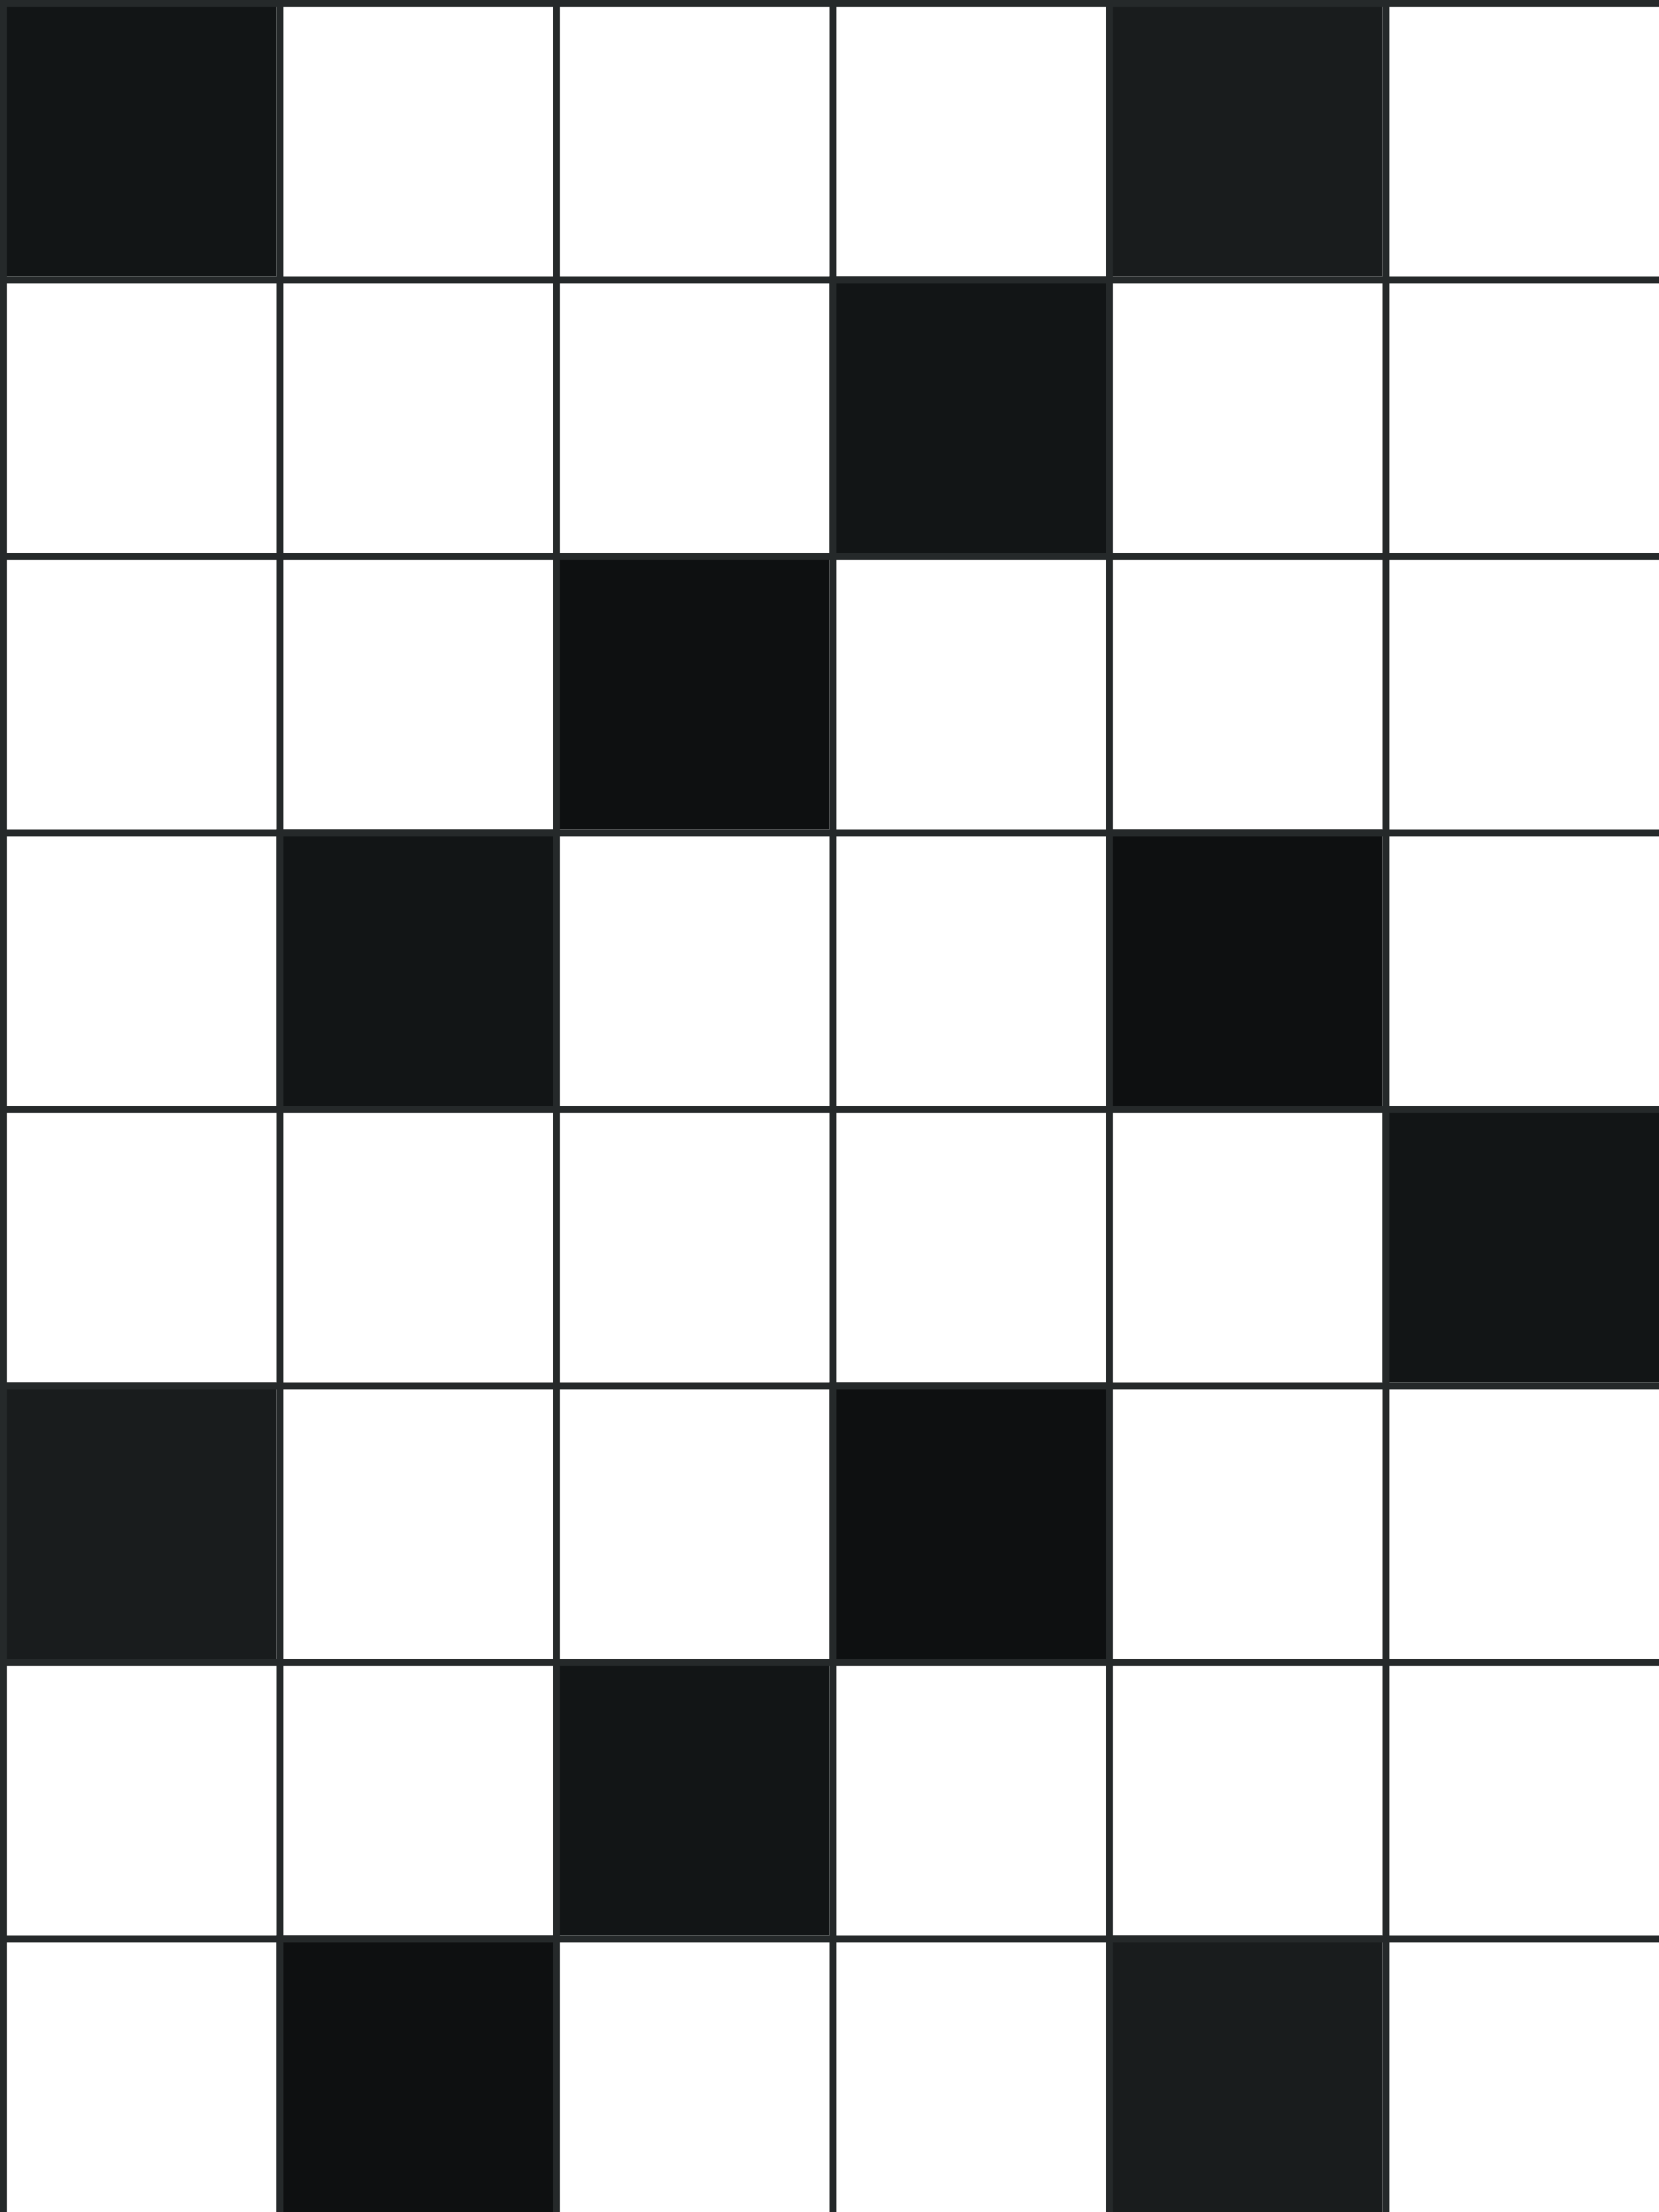
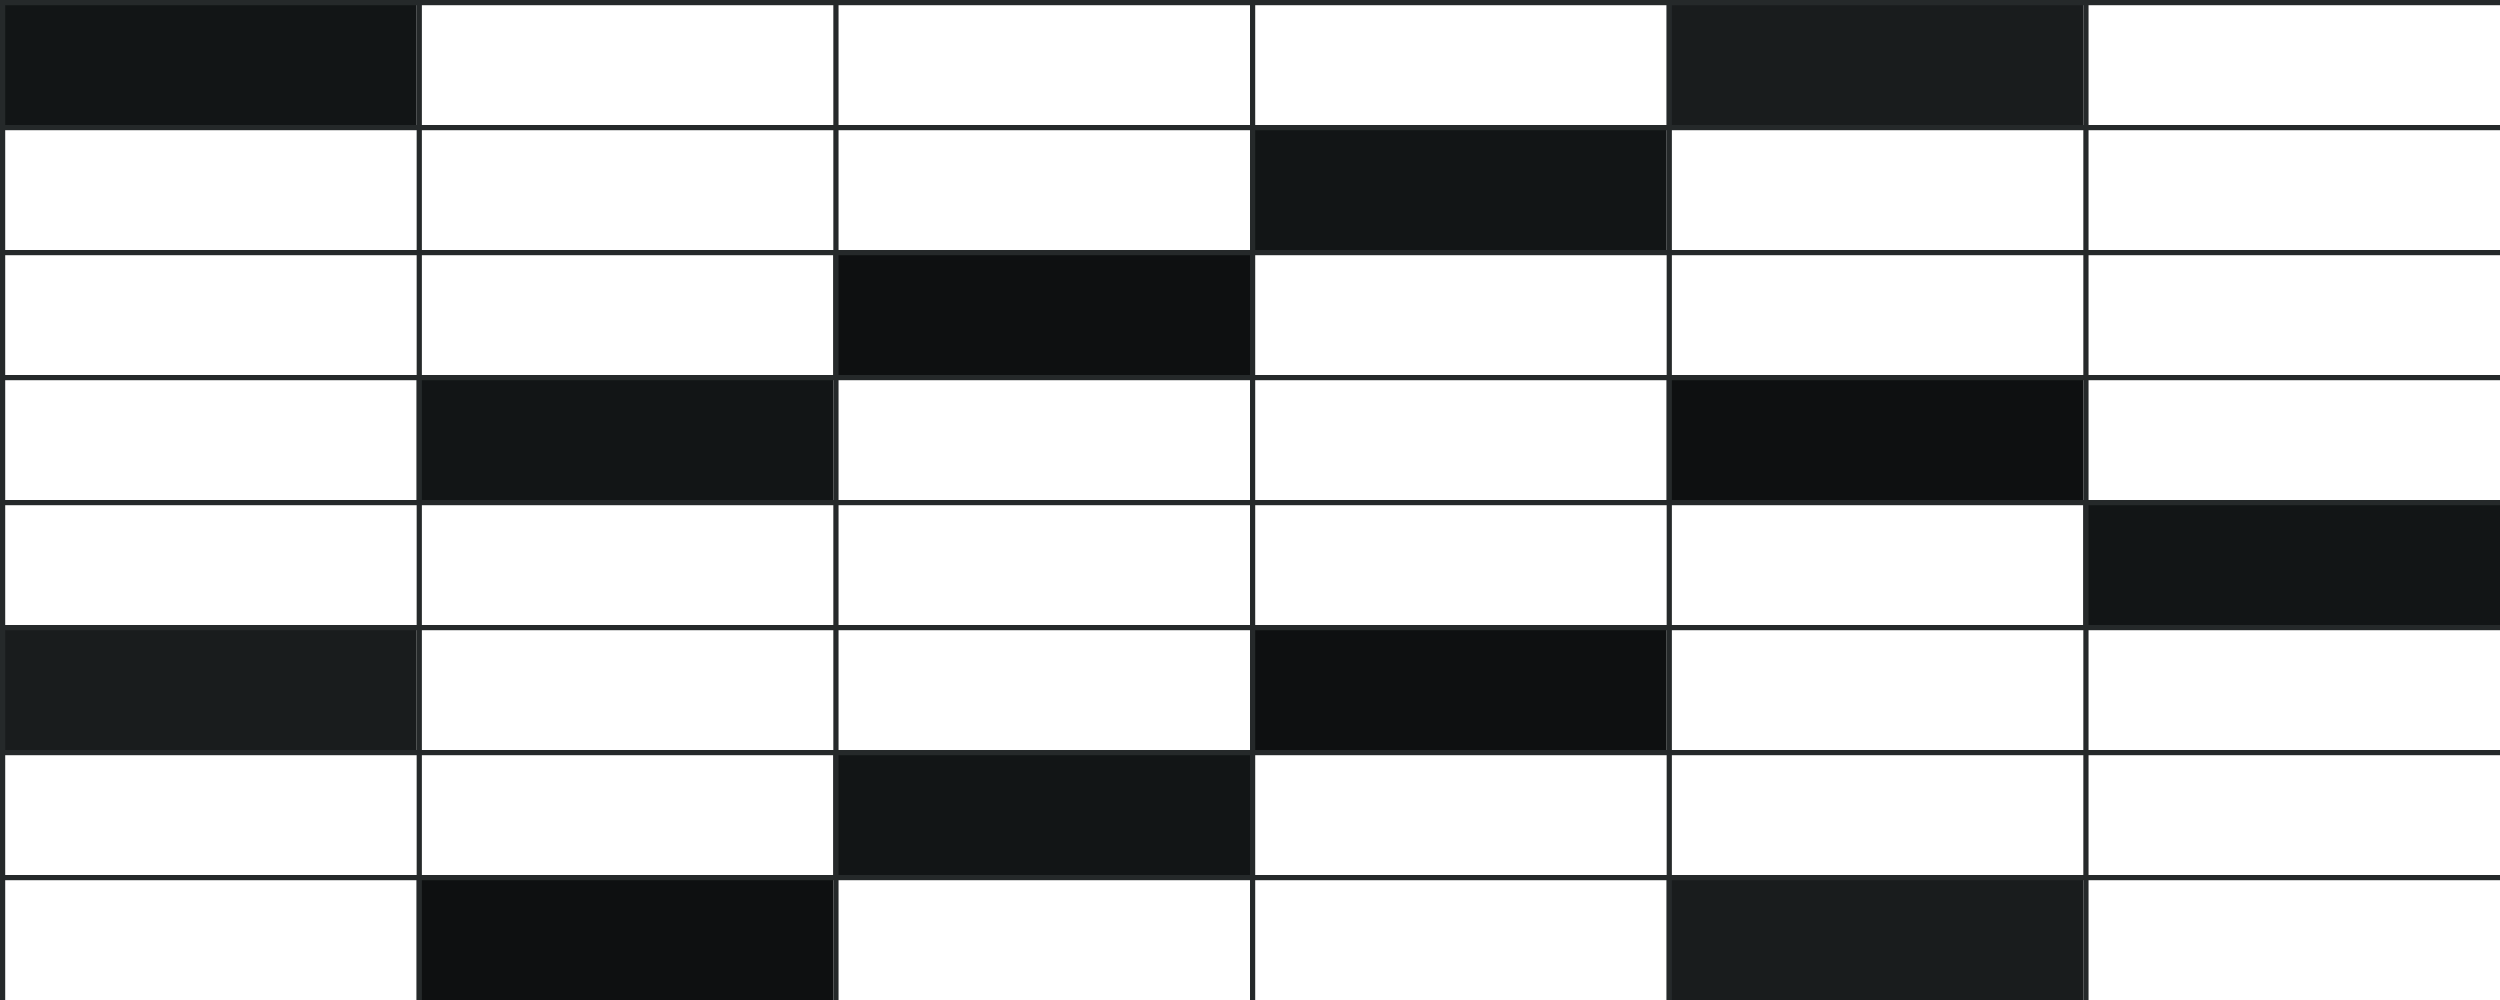
- <svg xmlns="http://www.w3.org/2000/svg" width="240" height="320" viewBox="0 0 240 320">
-   <path fill="#121516" d="M0 0h40v40H0zM120 40h40v40h-40zM40 120h40v40H40zM200 160h40v40h-40zM80 240h40v40H80z" />
-   <path fill="#191c1d" d="M160 0h40v40h-40zM0 200h40v40H0zM160 280h40v40h-40z" />
-   <path fill="#0e1011" d="M80 80h40v40H80zM160 120h40v40h-40zM120 200h40v40h-40zM40 280h40v40H40z" />
-   <path stroke="#25292a" stroke-width="1" fill="none" d="M.5 0v320M40.5 0v320M80.5 0v320M120.5 0v320M160.5 0v320M200.5 0v320M0 .5h240M0 40.5h240M0 80.5h240M0 120.5h240M0 160.5h240M0 200.5h240M0 240.5h240M0 280.5h240" />
+ <svg xmlns="http://www.w3.org/2000/svg" width="480" height="192" viewBox="0 0 480 192">
+   <path fill="#121516" d="M0 0h80v24H0zM240 24h80v24h-80zM80 72h80v24H80zM400 96h80v24h-80zM160 144h80v24h-80z" />
+   <path fill="#191c1d" d="M320 0h80v24h-80zM0 120h80v24H0zM320 168h80v24h-80z" />
+   <path fill="#0e1011" d="M160 48h80v24h-80zM320 72h80v24h-80zM240 120h80v24h-80zM80 168h80v24H80z" />
+   <path stroke="#25292a" stroke-width="1" fill="none" d="M.5 0v192M80.5 0v192M160.5 0v192M240.5 0v192M320.5 0v192M400.5 0v192M0 .5h480M0 24.5h480M0 48.5h480M0 72.5h480M0 96.5h480M0 120.5h480M0 144.5h480M0 168.5h480" />
</svg>
